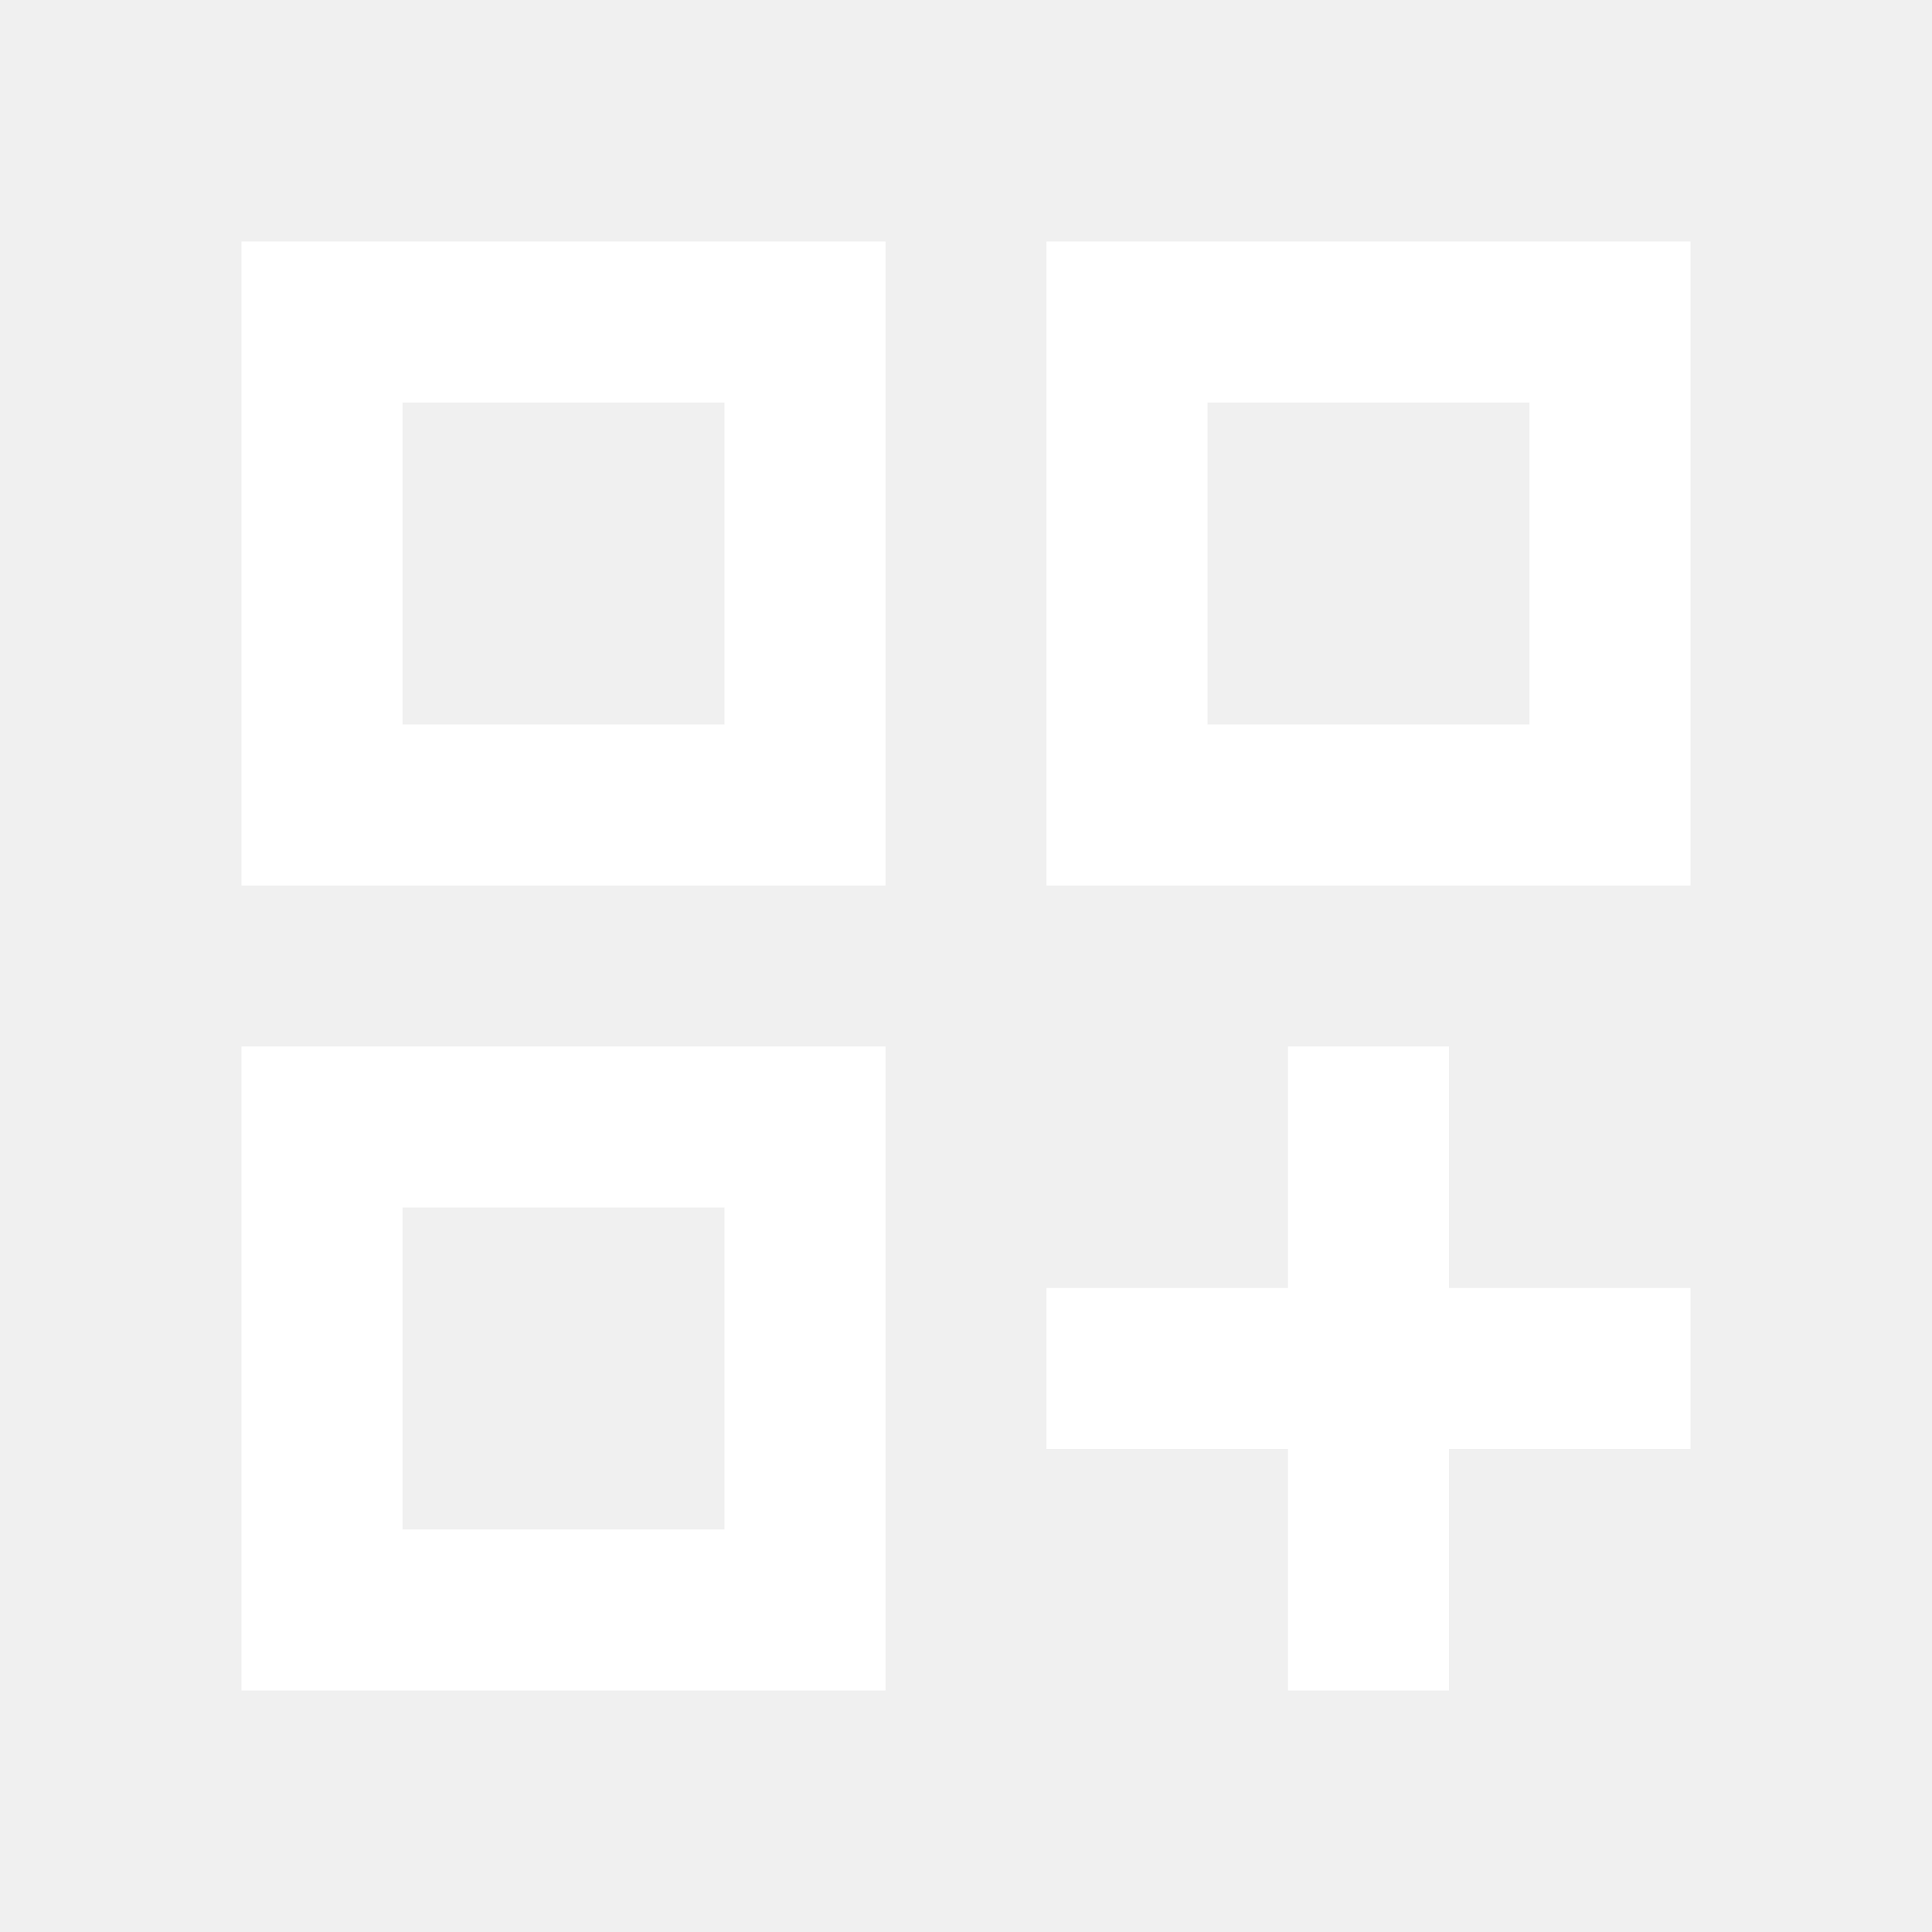
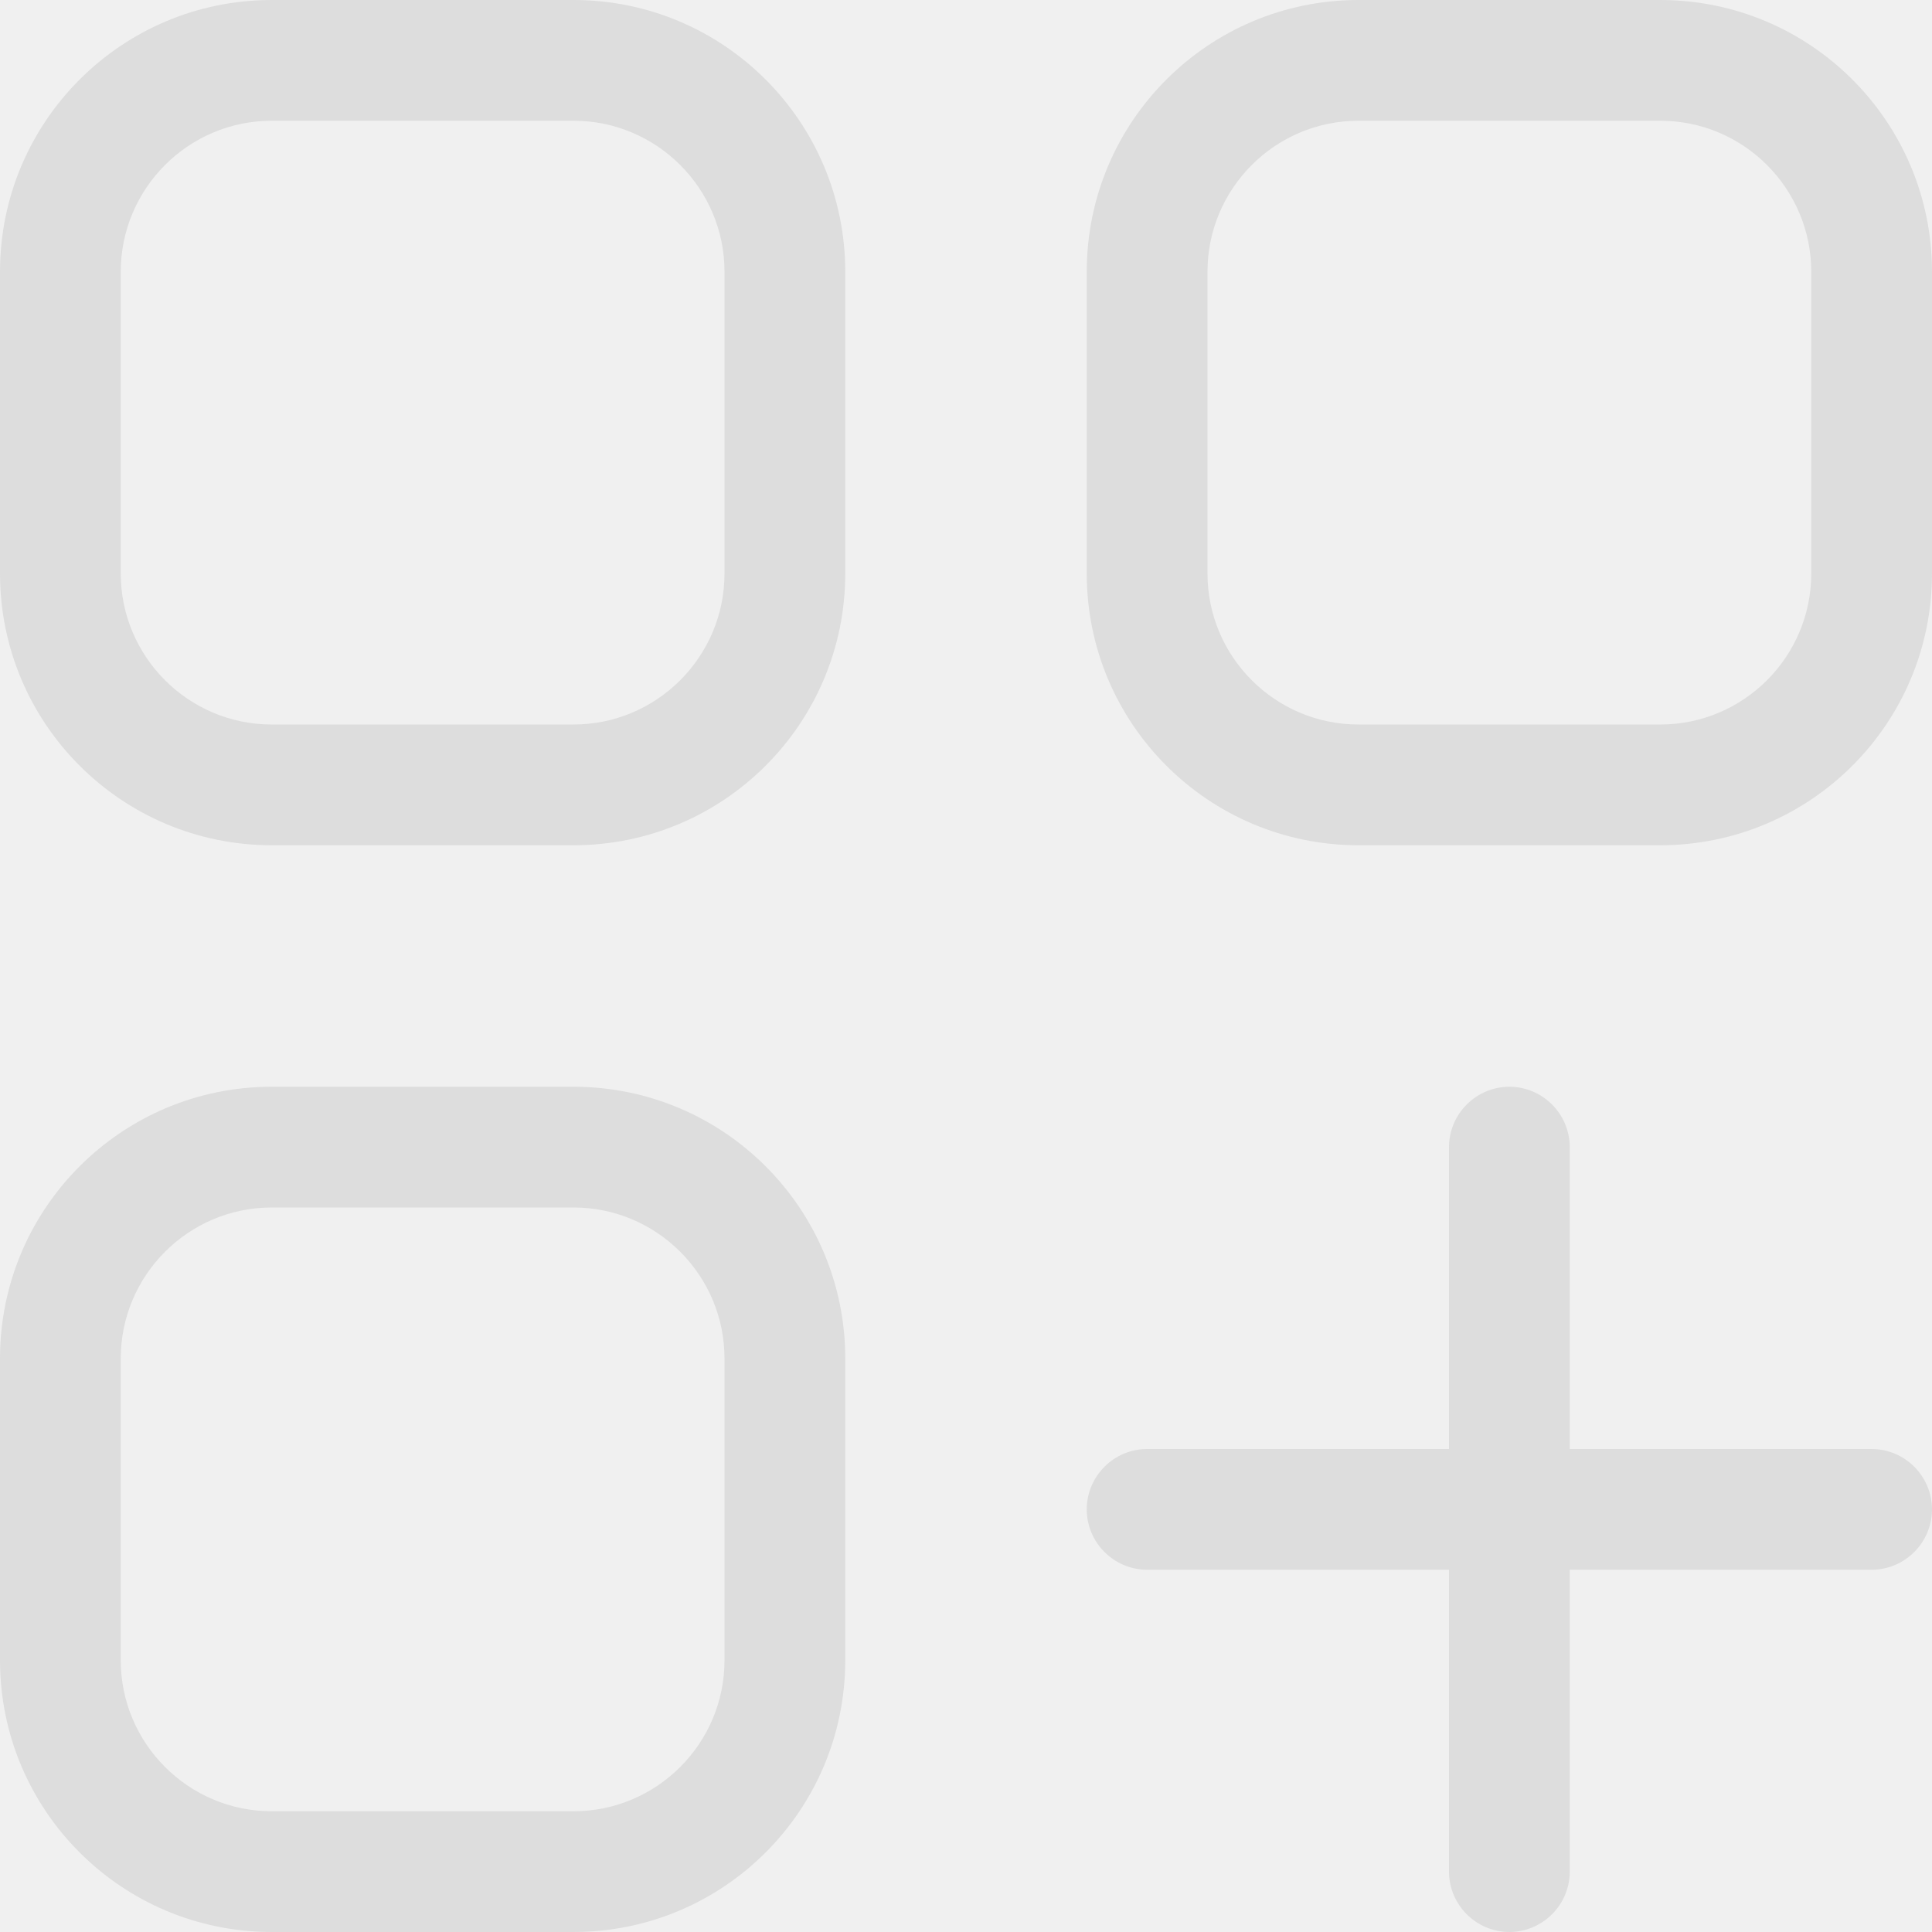
- <svg xmlns="http://www.w3.org/2000/svg" fill="#fff" height="24" viewBox="0 -960 960 960" width="24">
-   <path d="M120-840h320v320H120v-320Zm80 80v160-160Zm320-80h320v320H520v-320Zm80 80v160-160ZM120-440h320v320H120v-320Zm80 80v160-160Zm440-80h80v120h120v80H720v120h-80v-120H520v-80h120v-120Zm-40-320v160h160v-160H600Zm-400 0v160h160v-160H200Zm0 400v160h160v-160H200Z" />
+ <svg xmlns="http://www.w3.org/2000/svg" fill="#ddd" class="Icon ThemeableRectangularButtonPresentation-leftIcon AppsIcon" viewBox="0 0 32 32" aria-hidden="true" focusable="false">
+   <path d="M9.5,2C10.878,2,12,3.122,12,4.5v5c0,1.378-1.122,2.5-2.5,2.5h-5C3.122,12,2,10.878,2,9.5v-5C2,3.122,3.122,2,4.5,2H9.5M9.5,0h-5C2.015,0,0,2.015,0,4.5v5C0,11.985,2.015,14,4.5,14h5c2.485,0,4.5-2.015,4.5-4.5v-5C14,2.015,11.985,0,9.5,0L9.5,0zM27.5,2C28.879,2,30,3.122,30,4.5v5c0,1.378-1.121,2.5-2.5,2.5h-5c-1.379,0-2.5-1.122-2.5-2.5v-5C20,3.122,21.121,2,22.5,2H27.5M27.5,0h-5C20.015,0,18,2.015,18,4.5v5c0,2.485,2.015,4.5,4.5,4.5h5c2.485,0,4.5-2.015,4.5-4.5v-5C32,2.015,29.985,0,27.5,0L27.5,0z M9.5,20c1.378,0,2.5,1.122,2.5,2.5v5c0,1.378-1.122,2.5-2.5,2.5h-5C3.122,30,2,28.878,2,27.5v-5C2,21.122,3.122,20,4.5,20H9.5M9.5,18h-5C2.015,18,0,20.015,0,22.5v5C0,29.985,2.015,32,4.5,32h5c2.485,0,4.5-2.015,4.5-4.5v-5C14,20.015,11.985,18,9.5,18L9.5,18z M24,24v-5c0-0.55,0.45-1,1-1s1,0.45,1,1v5h5c0.55,0,1,0.45,1,1s-0.45,1-1,1h-5v5c0,0.55-0.45,1-1,1s-1-0.45-1-1v-5h-5c-0.55,0-1-0.45-1-1s0.45-1,1-1H24z" />
</svg>
